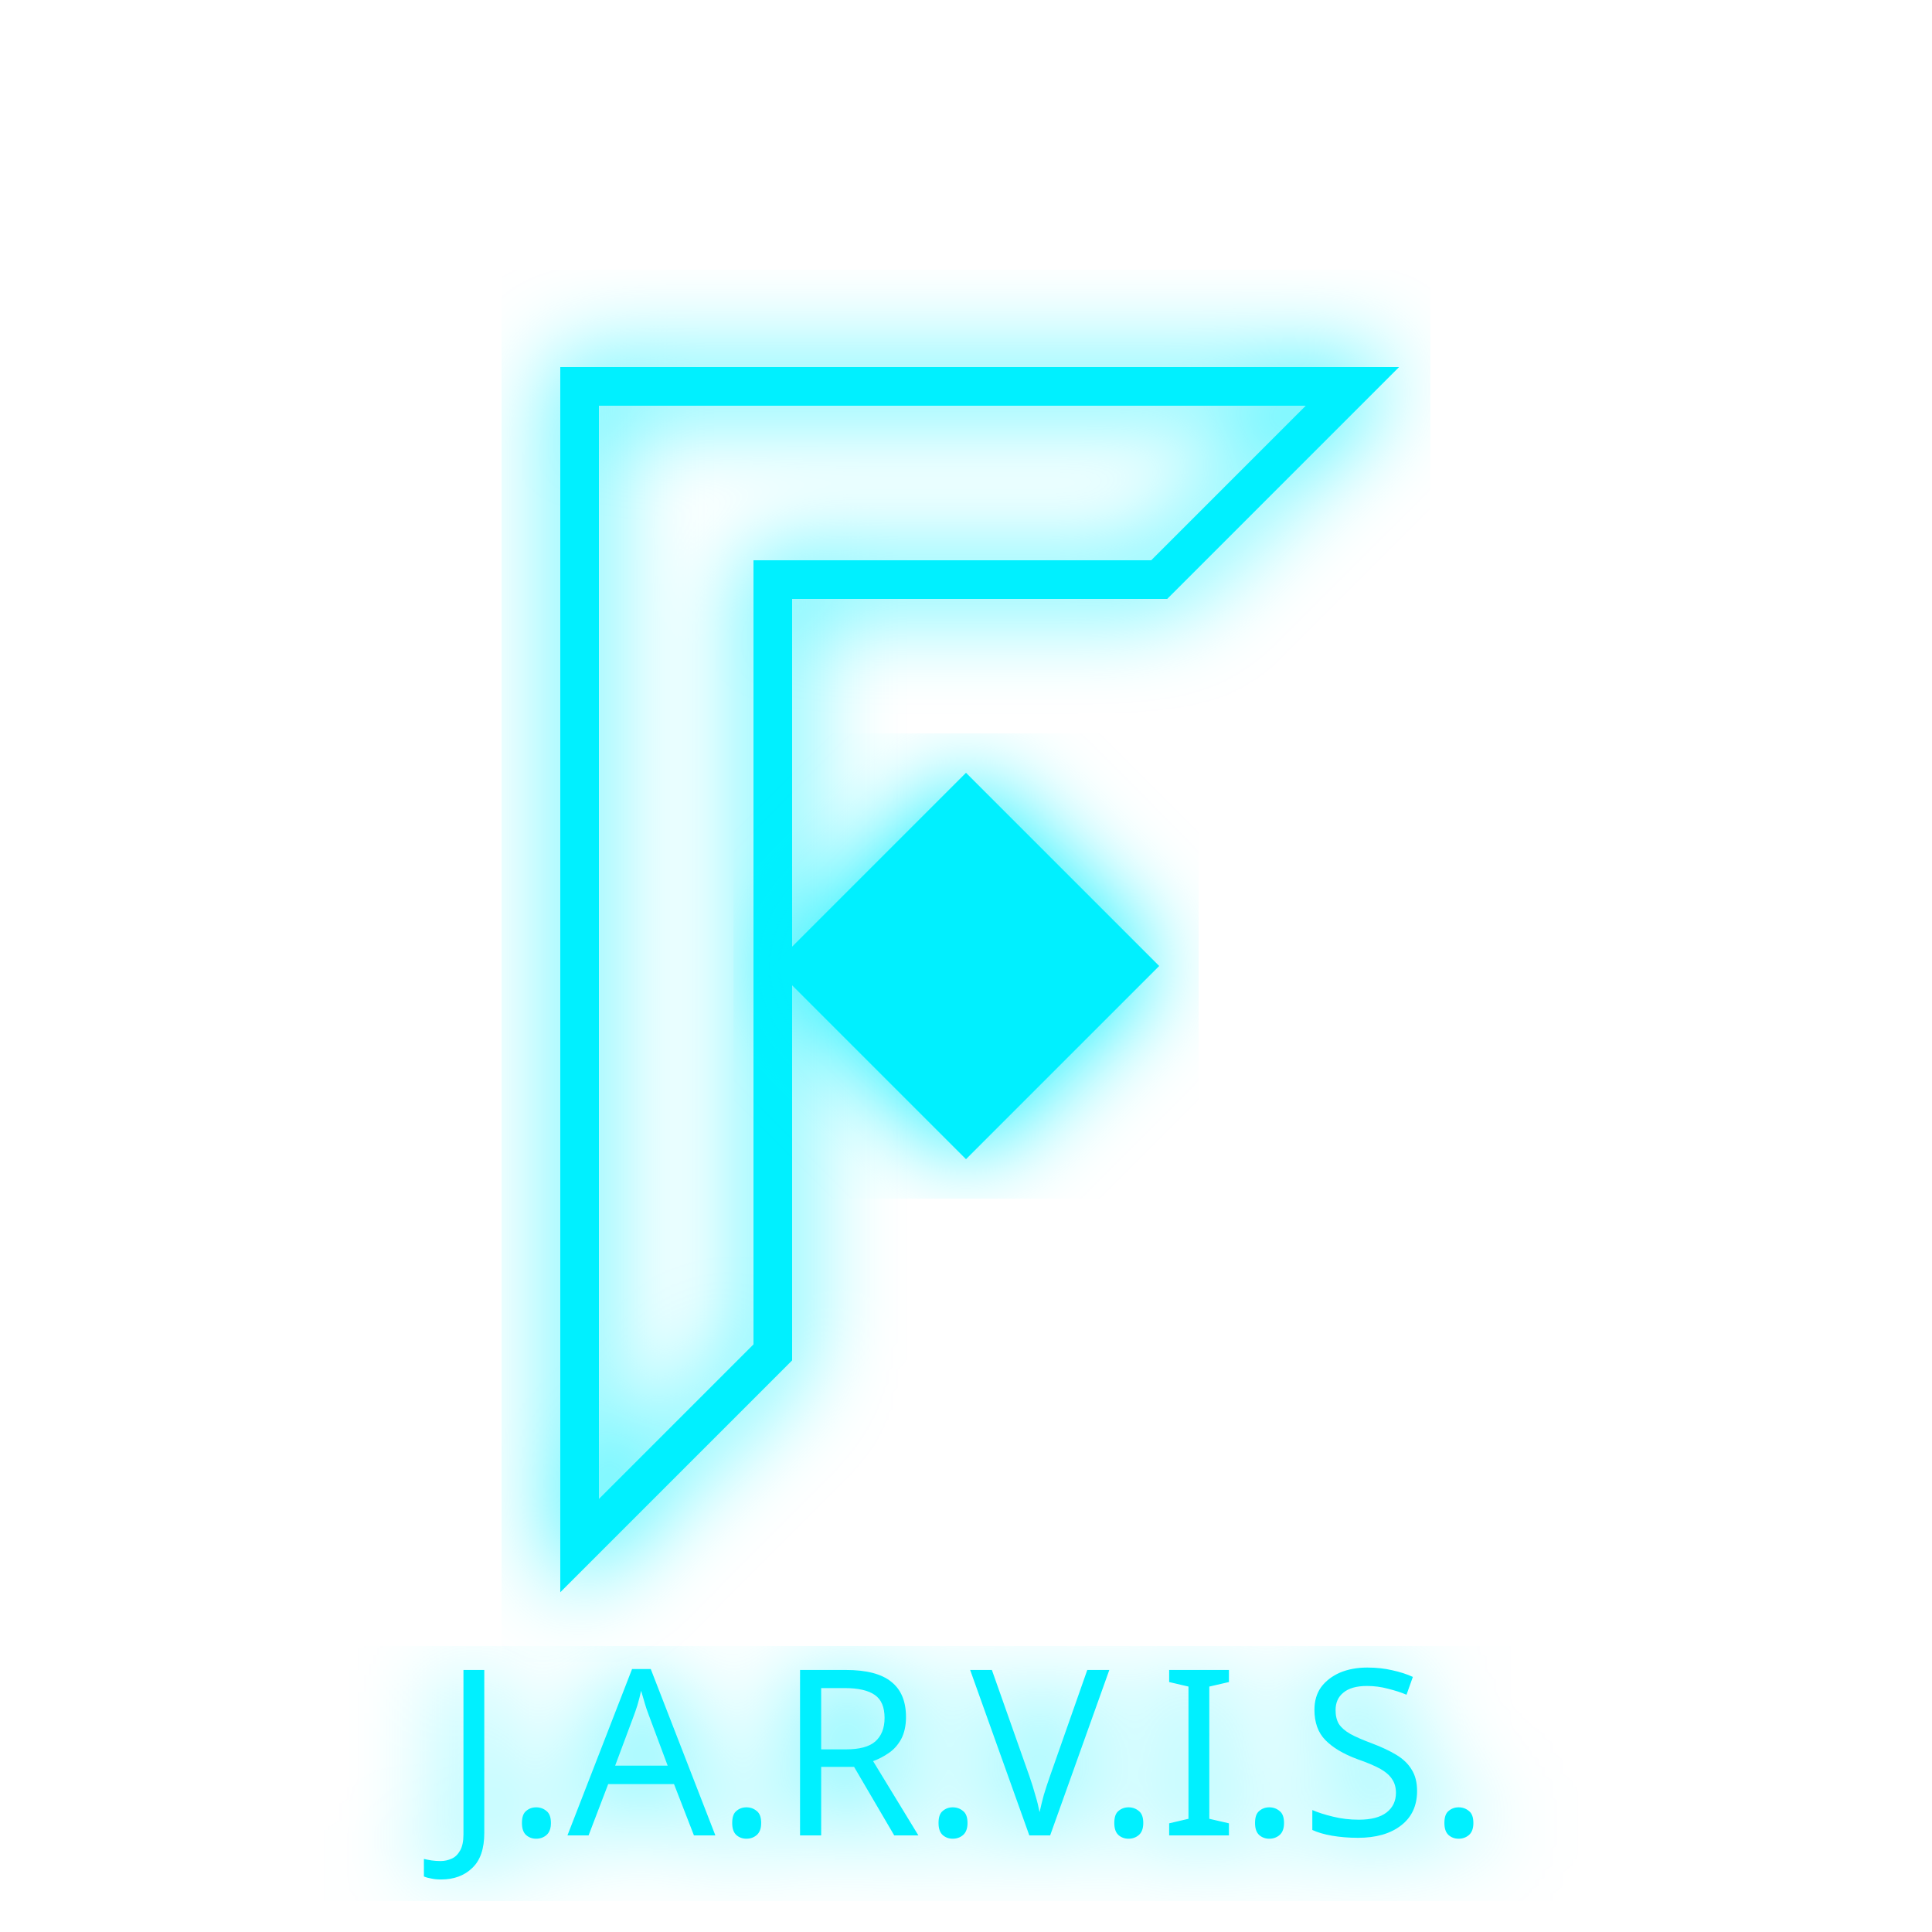
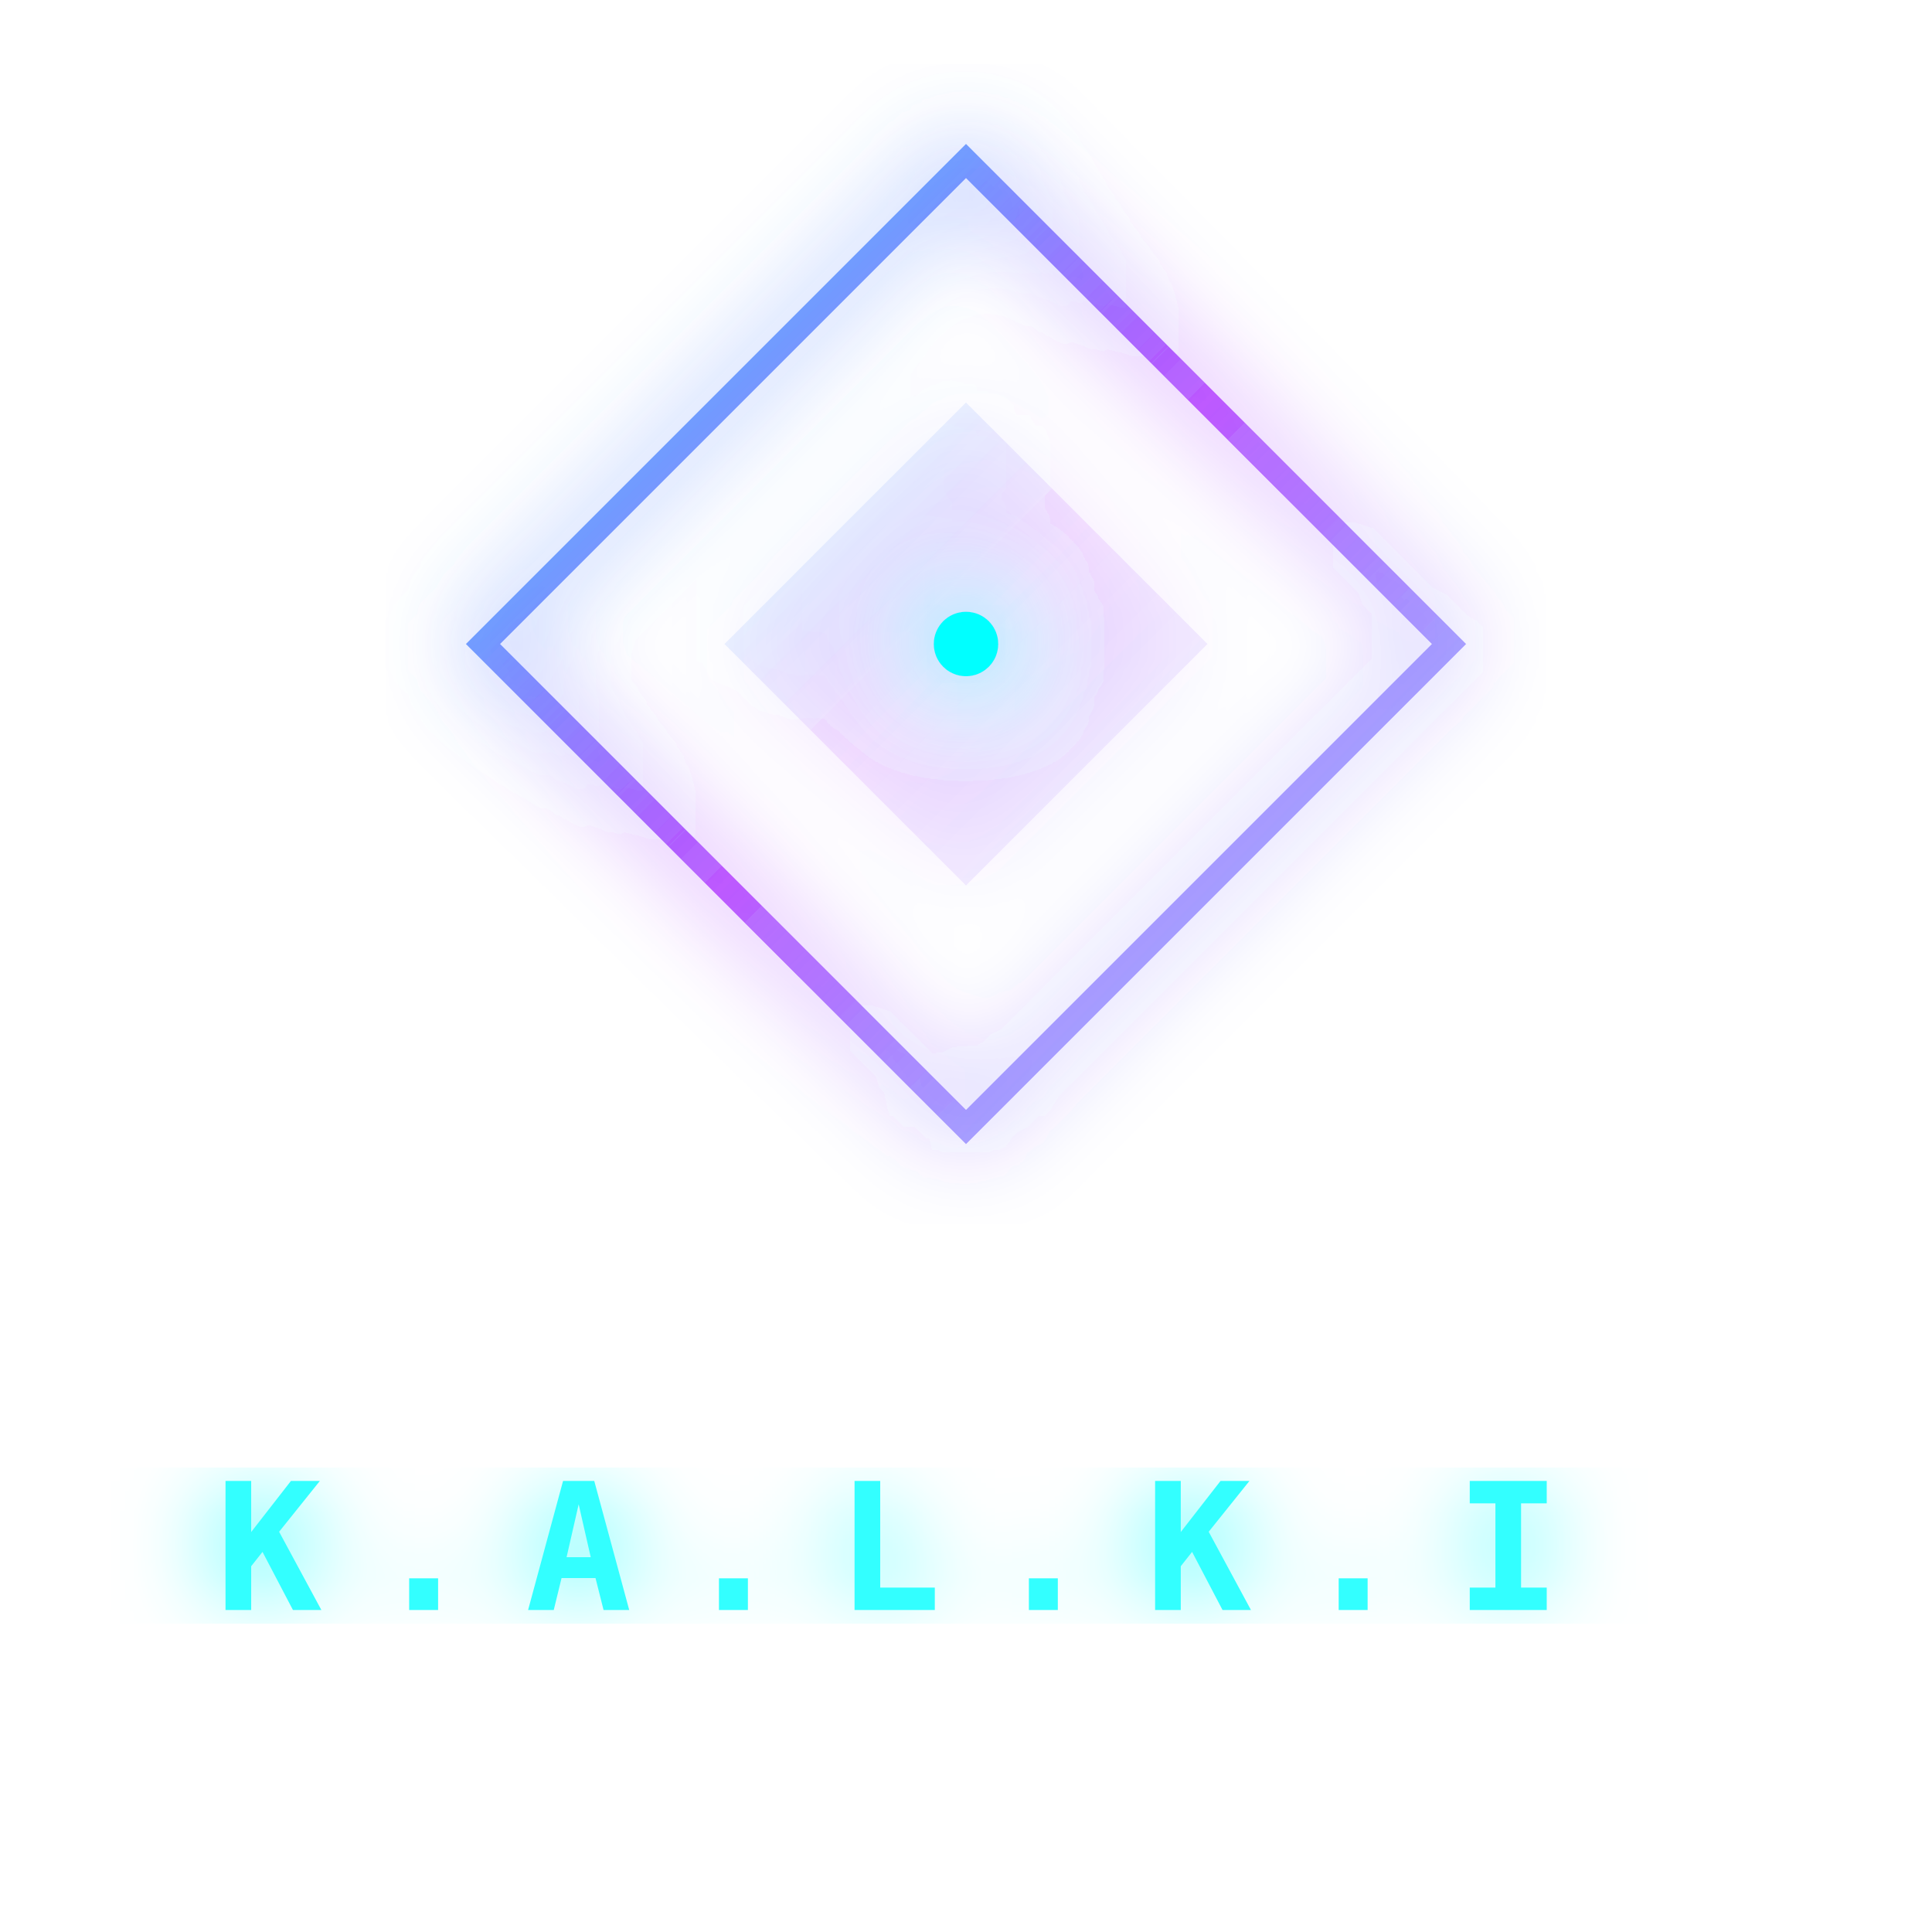
- <svg xmlns="http://www.w3.org/2000/svg" width="100" height="100" viewBox="0 0 100 100">
+ <svg xmlns="http://www.w3.org/2000/svg" width="120" height="120" viewBox="0 0 120 120">
  <defs>
+     <linearGradient id="g1" x1="0%" y1="0%" x2="100%" y2="100%">
+       <stop offset="0%" stop-color="#0ff" stop-opacity="0.9" />
+       <stop offset="50%" stop-color="#90f" stop-opacity="0.6" />
+       <stop offset="100%" stop-color="#06f" stop-opacity="0.3" />
+     </linearGradient>
+     <linearGradient id="g2" x1="100%" y1="0%" x2="0%" y2="100%">
+       <stop offset="0%" stop-color="#06f" stop-opacity="0.4" />
+       <stop offset="100%" stop-color="#0ff" stop-opacity="0.8" />
+     </linearGradient>
    <filter id="glow">
-       <feGaussianBlur stdDeviation="2.5" result="coloredBlur" />
+       <feGaussianBlur stdDeviation="3" result="blur" />
      <feMerge>
-         <feMergeNode in="coloredBlur" />
+         <feMergeNode in="blur" />
+         <feMergeNode in="SourceGraphic" />
+       </feMerge>
+     </filter>
+     <filter id="glowSoft">
+       <feGaussianBlur stdDeviation="6" result="blur" />
+       <feMerge>
+         <feMergeNode in="blur" />
        <feMergeNode in="SourceGraphic" />
      </feMerge>
    </filter>
  </defs>
-   <path d="M30 20 H70 L60 30 H40 V70 L30 80 V20 Z" fill="none" stroke="#00f0ff" stroke-width="2" filter="url(#glow)" />
-   <path d="M50 40 L60 50 L50 60 L40 50 Z" fill="#00f0ff" filter="url(#glow)">
-     <animate attributeName="opacity" values="0.5;1;0.5" dur="2s" repeatCount="indefinite" />
-   </path>
-   <text x="50" y="95" text-anchor="middle" fill="#00f0ff" font-family="Share Tech Mono" font-size="12" filter="url(#glow)">J.A.R.V.I.S.</text>
+   <g filter="url(#glow)">
+     <polygon points="60,10 90,40 60,70 30,40" fill="none" stroke="url(#g1)" stroke-width="1.5">
+       <animateTransform attributeName="transform" type="rotate" from="0 60 40" to="360 60 40" dur="12s" repeatCount="indefinite" />
+     </polygon>
+     <polygon points="60,25 75,40 60,55 45,40" fill="url(#g1)" opacity="0.15">
+       <animate attributeName="opacity" values="0.15;0.3;0.15" dur="3s" repeatCount="indefinite" />
+     </polygon>
+     <line x1="60" y1="10" x2="60" y2="70" stroke="url(#g2)" stroke-width="0.8" opacity="0.5" />
+     <line x1="30" y1="40" x2="90" y2="40" stroke="url(#g2)" stroke-width="0.8" opacity="0.5" />
+     <circle cx="60" cy="40" r="2" fill="#0ff" filter="url(#glowSoft)">
+       <animate attributeName="r" values="2;3;2" dur="2s" repeatCount="indefinite" />
+     </circle>
+   </g>
+   <text x="60" y="100" text-anchor="middle" fill="#0ff" font-family="'Rajdhani','Share Tech Mono',monospace" font-size="11" font-weight="600" letter-spacing="3" filter="url(#glow)" opacity="0.8">
+     K.A.L.K.I
+     <animate attributeName="opacity" values="0.6;1;0.6" dur="4s" repeatCount="indefinite" />
+   </text>
</svg>
